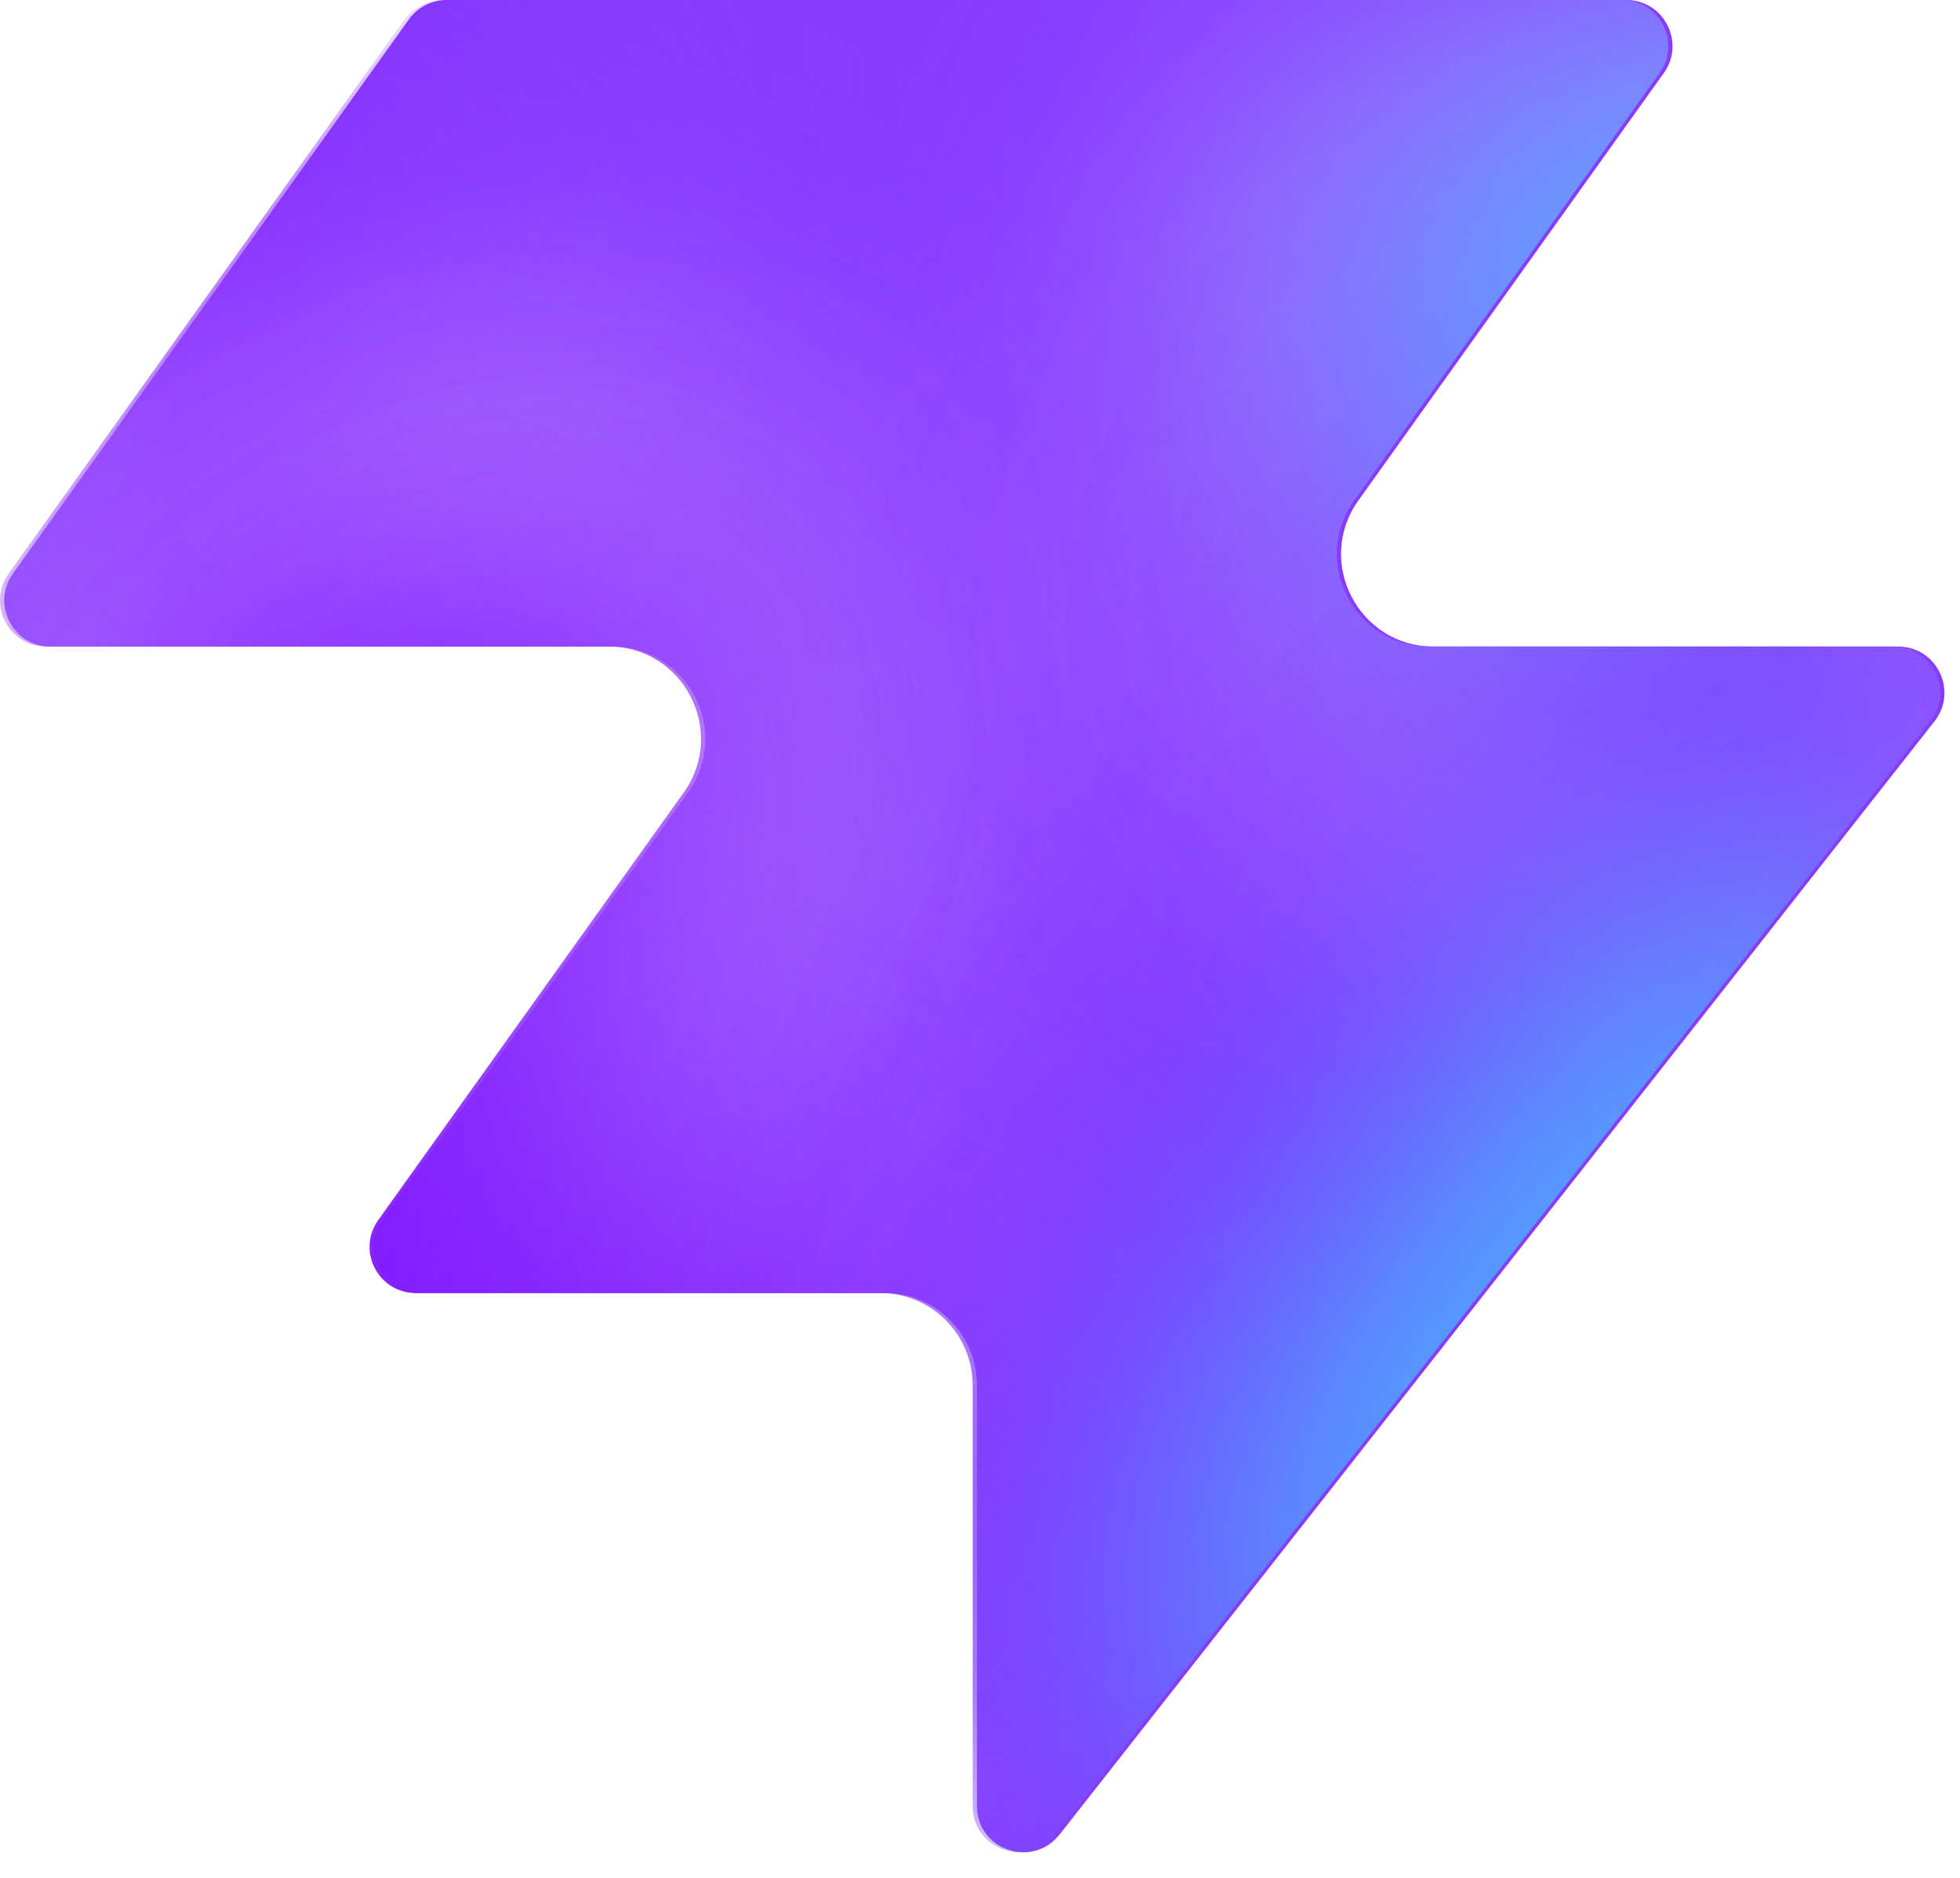
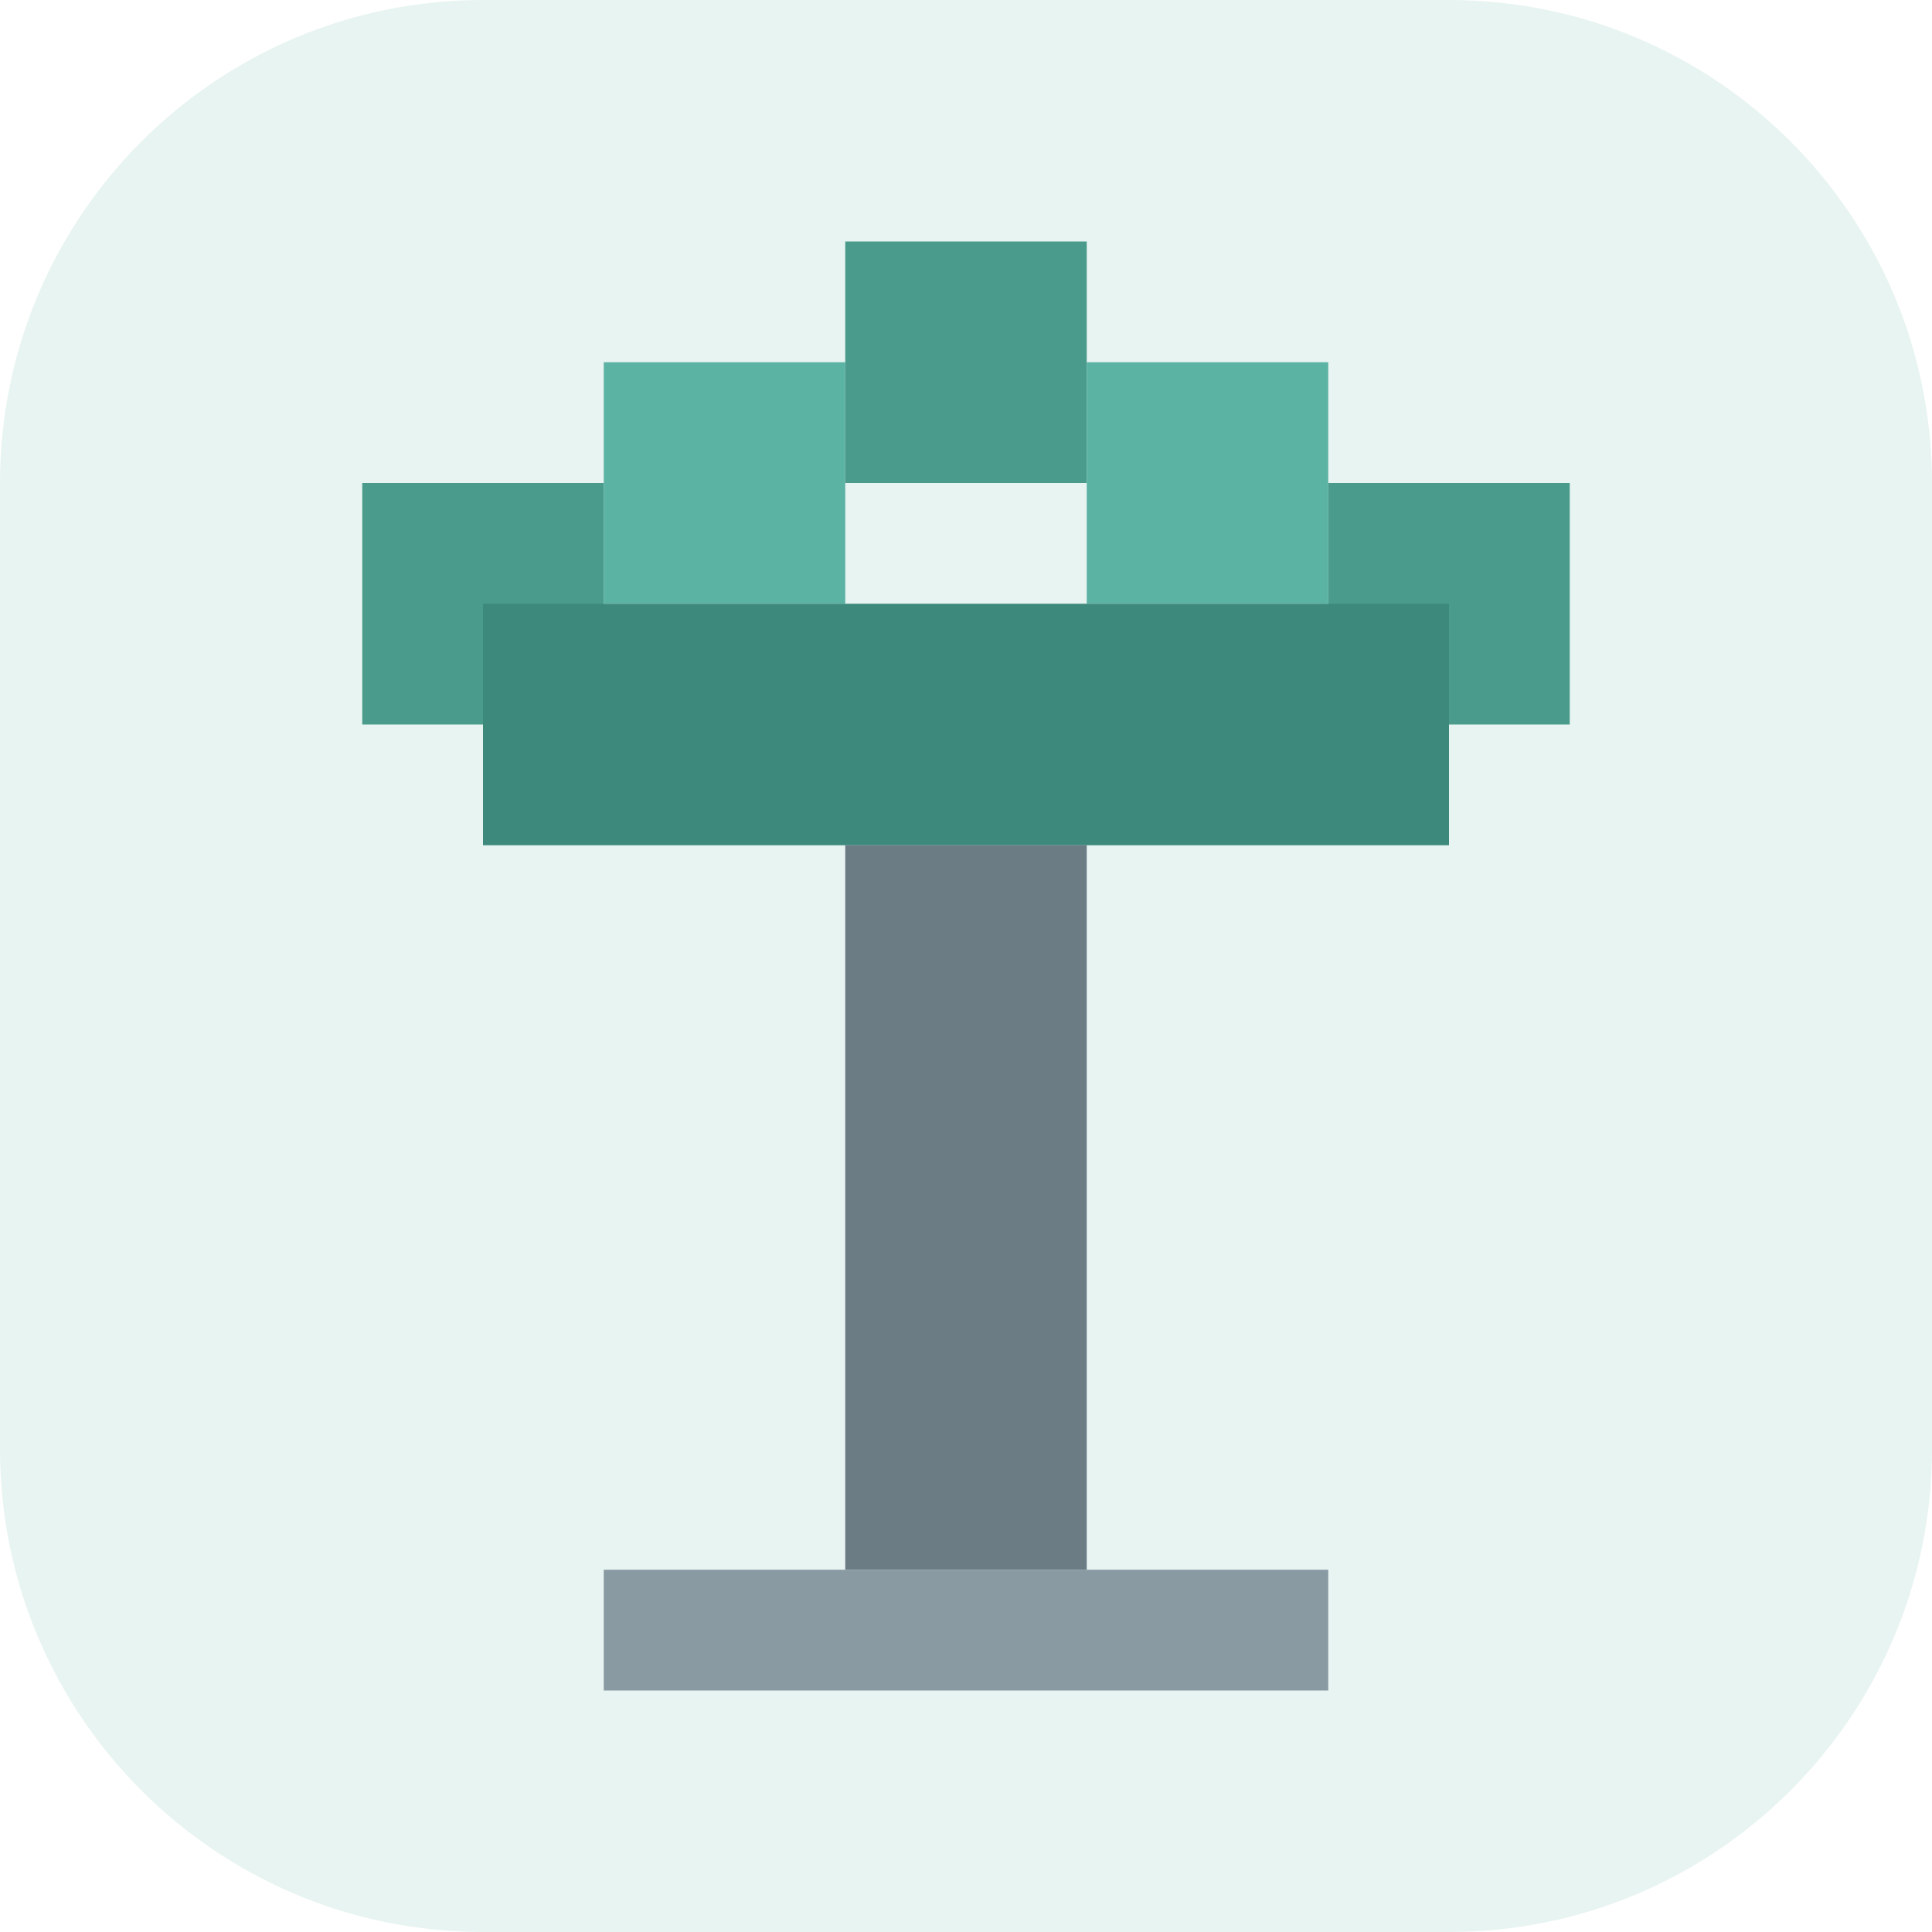
- <svg xmlns="http://www.w3.org/2000/svg" width="48" height="46" fill="none" viewBox="0 0 48 46">
-   <path fill="#863bff" d="M25.946 44.938c-.664.845-2.021.375-2.021-.698V33.937a2.26 2.26 0 0 0-2.262-2.262H10.287c-.92 0-1.456-1.04-.92-1.788l7.48-10.471c1.07-1.497 0-3.578-1.842-3.578H1.237c-.92 0-1.456-1.04-.92-1.788L10.013.474c.214-.297.556-.474.92-.474h28.894c.92 0 1.456 1.04.92 1.788l-7.48 10.471c-1.07 1.498 0 3.579 1.842 3.579h11.377c.943 0 1.473 1.088.89 1.83L25.947 44.94z" style="fill:#863bff;fill:color(display-p3 .525 .23 1);fill-opacity:1" />
-   <mask id="a" width="48" height="46" x="0" y="0" maskUnits="userSpaceOnUse" style="mask-type:alpha">
-     <path fill="#000" d="M25.842 44.938c-.664.844-2.021.375-2.021-.698V33.937a2.26 2.26 0 0 0-2.262-2.262H10.183c-.92 0-1.456-1.04-.92-1.788l7.48-10.471c1.07-1.498 0-3.579-1.842-3.579H1.133c-.92 0-1.456-1.04-.92-1.787L9.91.473c.214-.297.556-.474.92-.474h28.894c.92 0 1.456 1.04.92 1.788l-7.48 10.471c-1.07 1.498 0 3.578 1.842 3.578h11.377c.943 0 1.473 1.088.89 1.832L25.843 44.94z" style="fill:#000;fill-opacity:1" />
-   </mask>
-   <g mask="url(#a)">
-     <g filter="url(#b)">
-       <ellipse cx="5.508" cy="14.704" fill="#ede6ff" rx="5.508" ry="14.704" style="fill:#ede6ff;fill:color(display-p3 .927 .903 1);fill-opacity:1" transform="matrix(.00324 1 1 -.00324 -4.47 31.516)" />
-     </g>
-     <g filter="url(#c)">
-       <ellipse cx="10.399" cy="29.851" fill="#ede6ff" rx="10.399" ry="29.851" style="fill:#ede6ff;fill:color(display-p3 .927 .903 1);fill-opacity:1" transform="matrix(.00324 1 1 -.00324 -39.328 7.883)" />
-     </g>
-     <g filter="url(#d)">
-       <ellipse cx="5.508" cy="30.487" fill="#7e14ff" rx="5.508" ry="30.487" style="fill:#7e14ff;fill:color(display-p3 .492 .077 1);fill-opacity:1" transform="rotate(89.814 -25.913 -14.639)scale(1 -1)" />
-     </g>
-     <g filter="url(#e)">
-       <ellipse cx="5.508" cy="30.599" fill="#7e14ff" rx="5.508" ry="30.599" style="fill:#7e14ff;fill:color(display-p3 .492 .077 1);fill-opacity:1" transform="rotate(89.814 -32.644 -3.334)scale(1 -1)" />
-     </g>
-     <g filter="url(#f)">
-       <ellipse cx="5.508" cy="30.599" fill="#7e14ff" rx="5.508" ry="30.599" style="fill:#7e14ff;fill:color(display-p3 .492 .077 1);fill-opacity:1" transform="matrix(.00324 1 1 -.00324 -34.34 30.47)" />
-     </g>
-     <g filter="url(#g)">
-       <ellipse cx="14.072" cy="22.078" fill="#ede6ff" rx="14.072" ry="22.078" style="fill:#ede6ff;fill:color(display-p3 .927 .903 1);fill-opacity:1" transform="rotate(93.35 24.506 48.493)scale(-1 1)" />
-     </g>
-     <g filter="url(#h)">
-       <ellipse cx="3.47" cy="21.501" fill="#7e14ff" rx="3.47" ry="21.501" style="fill:#7e14ff;fill:color(display-p3 .492 .077 1);fill-opacity:1" transform="rotate(89.009 28.708 47.59)scale(-1 1)" />
-     </g>
-     <g filter="url(#i)">
-       <ellipse cx="3.47" cy="21.501" fill="#7e14ff" rx="3.47" ry="21.501" style="fill:#7e14ff;fill:color(display-p3 .492 .077 1);fill-opacity:1" transform="rotate(89.009 28.708 47.59)scale(-1 1)" />
-     </g>
-     <g filter="url(#j)">
-       <ellipse cx=".387" cy="8.972" fill="#7e14ff" rx="4.407" ry="29.108" style="fill:#7e14ff;fill:color(display-p3 .492 .077 1);fill-opacity:1" transform="rotate(39.51 .387 8.972)" />
-     </g>
-     <g filter="url(#k)">
-       <ellipse cx="47.523" cy="-6.092" fill="#7e14ff" rx="4.407" ry="29.108" style="fill:#7e14ff;fill:color(display-p3 .492 .077 1);fill-opacity:1" transform="rotate(37.892 47.523 -6.092)" />
-     </g>
-     <g filter="url(#l)">
-       <ellipse cx="41.412" cy="6.333" fill="#47bfff" rx="5.971" ry="9.665" style="fill:#47bfff;fill:color(display-p3 .28 .748 1);fill-opacity:1" transform="rotate(37.892 41.412 6.333)" />
-     </g>
-     <g filter="url(#m)">
-       <ellipse cx="-1.879" cy="38.332" fill="#7e14ff" rx="4.407" ry="29.108" style="fill:#7e14ff;fill:color(display-p3 .492 .077 1);fill-opacity:1" transform="rotate(37.892 -1.88 38.332)" />
-     </g>
-     <g filter="url(#n)">
-       <ellipse cx="-1.879" cy="38.332" fill="#7e14ff" rx="4.407" ry="29.108" style="fill:#7e14ff;fill:color(display-p3 .492 .077 1);fill-opacity:1" transform="rotate(37.892 -1.88 38.332)" />
-     </g>
-     <g filter="url(#o)">
-       <ellipse cx="35.651" cy="29.907" fill="#7e14ff" rx="4.407" ry="29.108" style="fill:#7e14ff;fill:color(display-p3 .492 .077 1);fill-opacity:1" transform="rotate(37.892 35.651 29.907)" />
-     </g>
-     <g filter="url(#p)">
-       <ellipse cx="38.418" cy="32.4" fill="#47bfff" rx="5.971" ry="15.297" style="fill:#47bfff;fill:color(display-p3 .28 .748 1);fill-opacity:1" transform="rotate(37.892 38.418 32.4)" />
-     </g>
-   </g>
-   <defs>
-     <filter id="b" width="60.045" height="41.654" x="-19.77" y="16.149" color-interpolation-filters="sRGB" filterUnits="userSpaceOnUse">
-       <feFlood flood-opacity="0" result="BackgroundImageFix" />
-       <feBlend in="SourceGraphic" in2="BackgroundImageFix" result="shape" />
-       <feGaussianBlur result="effect1_foregroundBlur_2002_17158" stdDeviation="7.659" />
-     </filter>
-     <filter id="c" width="90.34" height="51.437" x="-54.613" y="-7.533" color-interpolation-filters="sRGB" filterUnits="userSpaceOnUse">
-       <feFlood flood-opacity="0" result="BackgroundImageFix" />
-       <feBlend in="SourceGraphic" in2="BackgroundImageFix" result="shape" />
-       <feGaussianBlur result="effect1_foregroundBlur_2002_17158" stdDeviation="7.659" />
-     </filter>
-     <filter id="d" width="79.355" height="29.4" x="-49.64" y="2.03" color-interpolation-filters="sRGB" filterUnits="userSpaceOnUse">
-       <feFlood flood-opacity="0" result="BackgroundImageFix" />
-       <feBlend in="SourceGraphic" in2="BackgroundImageFix" result="shape" />
-       <feGaussianBlur result="effect1_foregroundBlur_2002_17158" stdDeviation="4.596" />
-     </filter>
-     <filter id="e" width="79.579" height="29.4" x="-45.045" y="20.029" color-interpolation-filters="sRGB" filterUnits="userSpaceOnUse">
-       <feFlood flood-opacity="0" result="BackgroundImageFix" />
-       <feBlend in="SourceGraphic" in2="BackgroundImageFix" result="shape" />
-       <feGaussianBlur result="effect1_foregroundBlur_2002_17158" stdDeviation="4.596" />
-     </filter>
-     <filter id="f" width="79.579" height="29.4" x="-43.513" y="21.178" color-interpolation-filters="sRGB" filterUnits="userSpaceOnUse">
-       <feFlood flood-opacity="0" result="BackgroundImageFix" />
-       <feBlend in="SourceGraphic" in2="BackgroundImageFix" result="shape" />
-       <feGaussianBlur result="effect1_foregroundBlur_2002_17158" stdDeviation="4.596" />
-     </filter>
-     <filter id="g" width="74.749" height="58.852" x="15.756" y="-17.901" color-interpolation-filters="sRGB" filterUnits="userSpaceOnUse">
-       <feFlood flood-opacity="0" result="BackgroundImageFix" />
-       <feBlend in="SourceGraphic" in2="BackgroundImageFix" result="shape" />
-       <feGaussianBlur result="effect1_foregroundBlur_2002_17158" stdDeviation="7.659" />
-     </filter>
-     <filter id="h" width="61.377" height="25.362" x="23.548" y="2.284" color-interpolation-filters="sRGB" filterUnits="userSpaceOnUse">
-       <feFlood flood-opacity="0" result="BackgroundImageFix" />
-       <feBlend in="SourceGraphic" in2="BackgroundImageFix" result="shape" />
-       <feGaussianBlur result="effect1_foregroundBlur_2002_17158" stdDeviation="4.596" />
-     </filter>
-     <filter id="i" width="61.377" height="25.362" x="23.548" y="2.284" color-interpolation-filters="sRGB" filterUnits="userSpaceOnUse">
-       <feFlood flood-opacity="0" result="BackgroundImageFix" />
-       <feBlend in="SourceGraphic" in2="BackgroundImageFix" result="shape" />
-       <feGaussianBlur result="effect1_foregroundBlur_2002_17158" stdDeviation="4.596" />
-     </filter>
-     <filter id="j" width="56.045" height="63.649" x="-27.636" y="-22.853" color-interpolation-filters="sRGB" filterUnits="userSpaceOnUse">
-       <feFlood flood-opacity="0" result="BackgroundImageFix" />
-       <feBlend in="SourceGraphic" in2="BackgroundImageFix" result="shape" />
-       <feGaussianBlur result="effect1_foregroundBlur_2002_17158" stdDeviation="4.596" />
-     </filter>
-     <filter id="k" width="54.814" height="64.646" x="20.116" y="-38.415" color-interpolation-filters="sRGB" filterUnits="userSpaceOnUse">
-       <feFlood flood-opacity="0" result="BackgroundImageFix" />
-       <feBlend in="SourceGraphic" in2="BackgroundImageFix" result="shape" />
-       <feGaussianBlur result="effect1_foregroundBlur_2002_17158" stdDeviation="4.596" />
-     </filter>
-     <filter id="l" width="33.541" height="35.313" x="24.641" y="-11.323" color-interpolation-filters="sRGB" filterUnits="userSpaceOnUse">
-       <feFlood flood-opacity="0" result="BackgroundImageFix" />
-       <feBlend in="SourceGraphic" in2="BackgroundImageFix" result="shape" />
-       <feGaussianBlur result="effect1_foregroundBlur_2002_17158" stdDeviation="4.596" />
-     </filter>
-     <filter id="m" width="54.814" height="64.646" x="-29.286" y="6.009" color-interpolation-filters="sRGB" filterUnits="userSpaceOnUse">
-       <feFlood flood-opacity="0" result="BackgroundImageFix" />
-       <feBlend in="SourceGraphic" in2="BackgroundImageFix" result="shape" />
-       <feGaussianBlur result="effect1_foregroundBlur_2002_17158" stdDeviation="4.596" />
-     </filter>
-     <filter id="n" width="54.814" height="64.646" x="-29.286" y="6.009" color-interpolation-filters="sRGB" filterUnits="userSpaceOnUse">
-       <feFlood flood-opacity="0" result="BackgroundImageFix" />
-       <feBlend in="SourceGraphic" in2="BackgroundImageFix" result="shape" />
-       <feGaussianBlur result="effect1_foregroundBlur_2002_17158" stdDeviation="4.596" />
-     </filter>
-     <filter id="o" width="54.814" height="64.646" x="8.244" y="-2.416" color-interpolation-filters="sRGB" filterUnits="userSpaceOnUse">
-       <feFlood flood-opacity="0" result="BackgroundImageFix" />
-       <feBlend in="SourceGraphic" in2="BackgroundImageFix" result="shape" />
-       <feGaussianBlur result="effect1_foregroundBlur_2002_17158" stdDeviation="4.596" />
-     </filter>
-     <filter id="p" width="39.409" height="43.623" x="18.713" y="10.588" color-interpolation-filters="sRGB" filterUnits="userSpaceOnUse">
-       <feFlood flood-opacity="0" result="BackgroundImageFix" />
-       <feBlend in="SourceGraphic" in2="BackgroundImageFix" result="shape" />
-       <feGaussianBlur result="effect1_foregroundBlur_2002_17158" stdDeviation="4.596" />
-     </filter>
-   </defs>
+ <svg xmlns="http://www.w3.org/2000/svg" viewBox="0 0 32 32" fill="none">
+   <rect width="32" height="32" rx="8" fill="#E8F4F1" />
+   <rect x="6" y="8" width="4" height="4" fill="#4A9B8C" />
+   <rect x="10" y="6" width="4" height="4" fill="#5BB3A3" />
+   <rect x="14" y="4" width="4" height="4" fill="#4A9B8C" />
+   <rect x="18" y="6" width="4" height="4" fill="#5BB3A3" />
+   <rect x="22" y="8" width="4" height="4" fill="#4A9B8C" />
+   <rect x="8" y="10" width="16" height="4" fill="#3D8A7C" />
+   <rect x="14" y="14" width="4" height="12" fill="#6B7C85" />
+   <rect x="10" y="26" width="12" height="2" fill="#8A9AA3" />
</svg>
